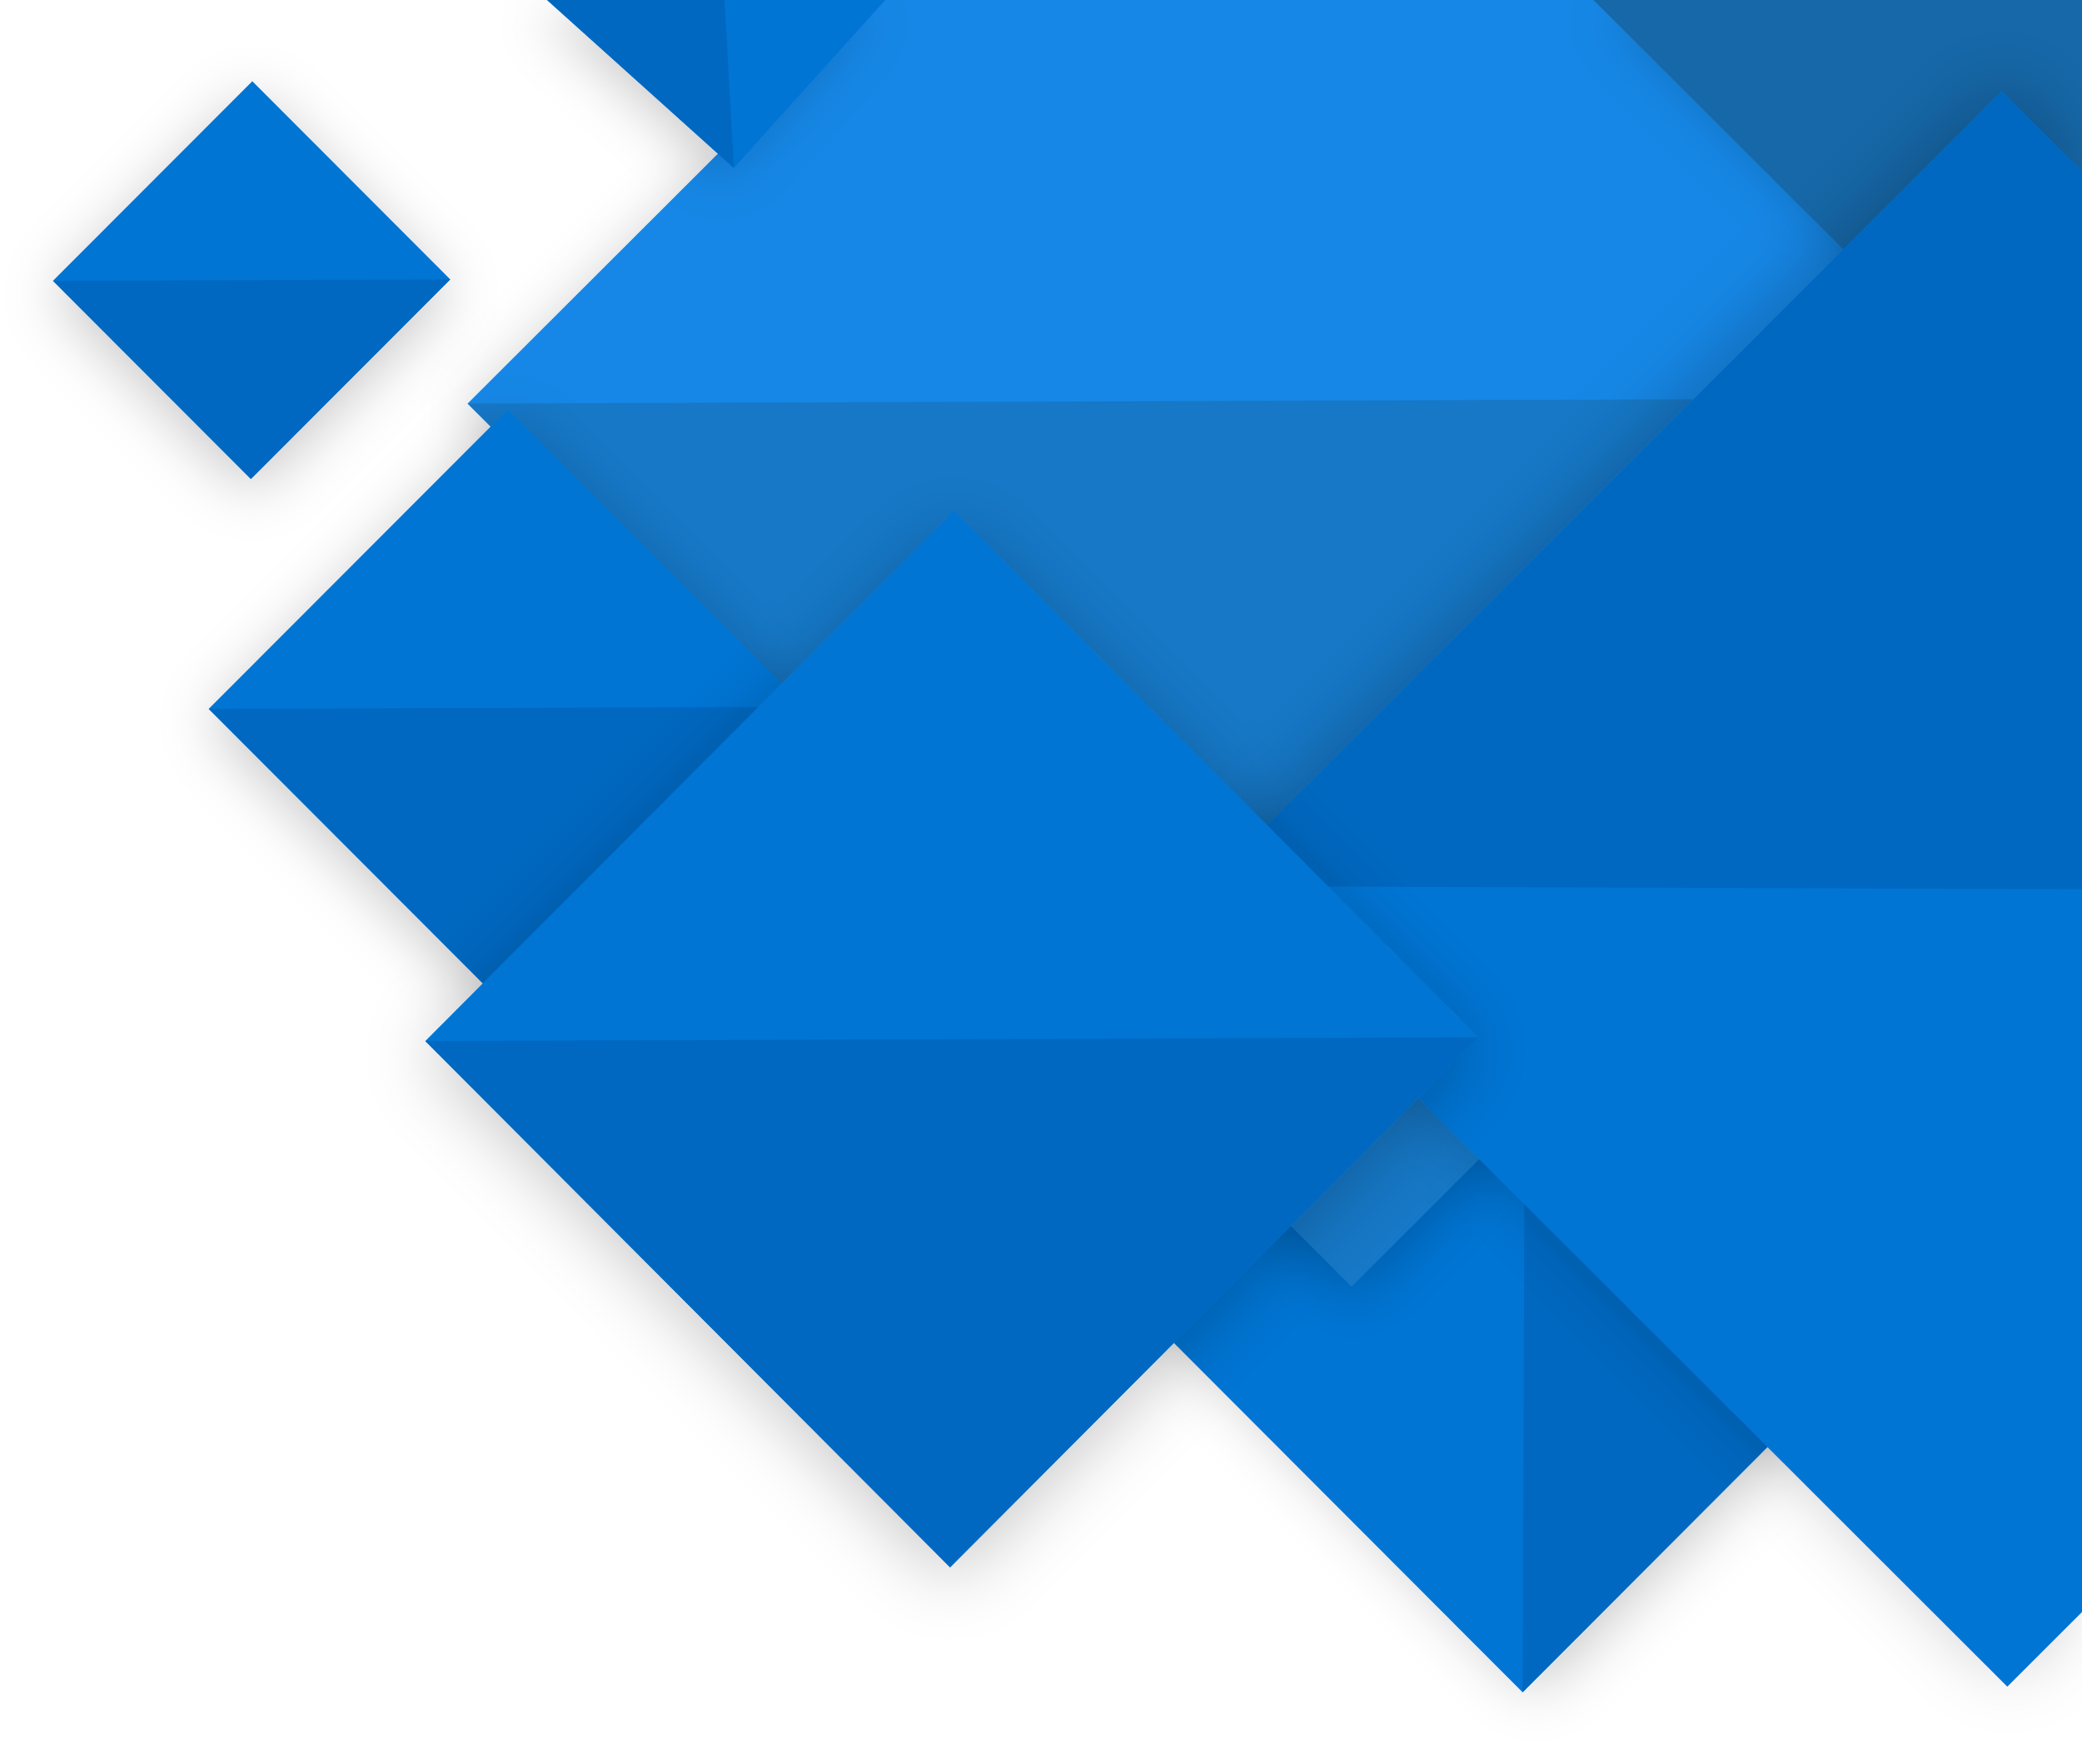
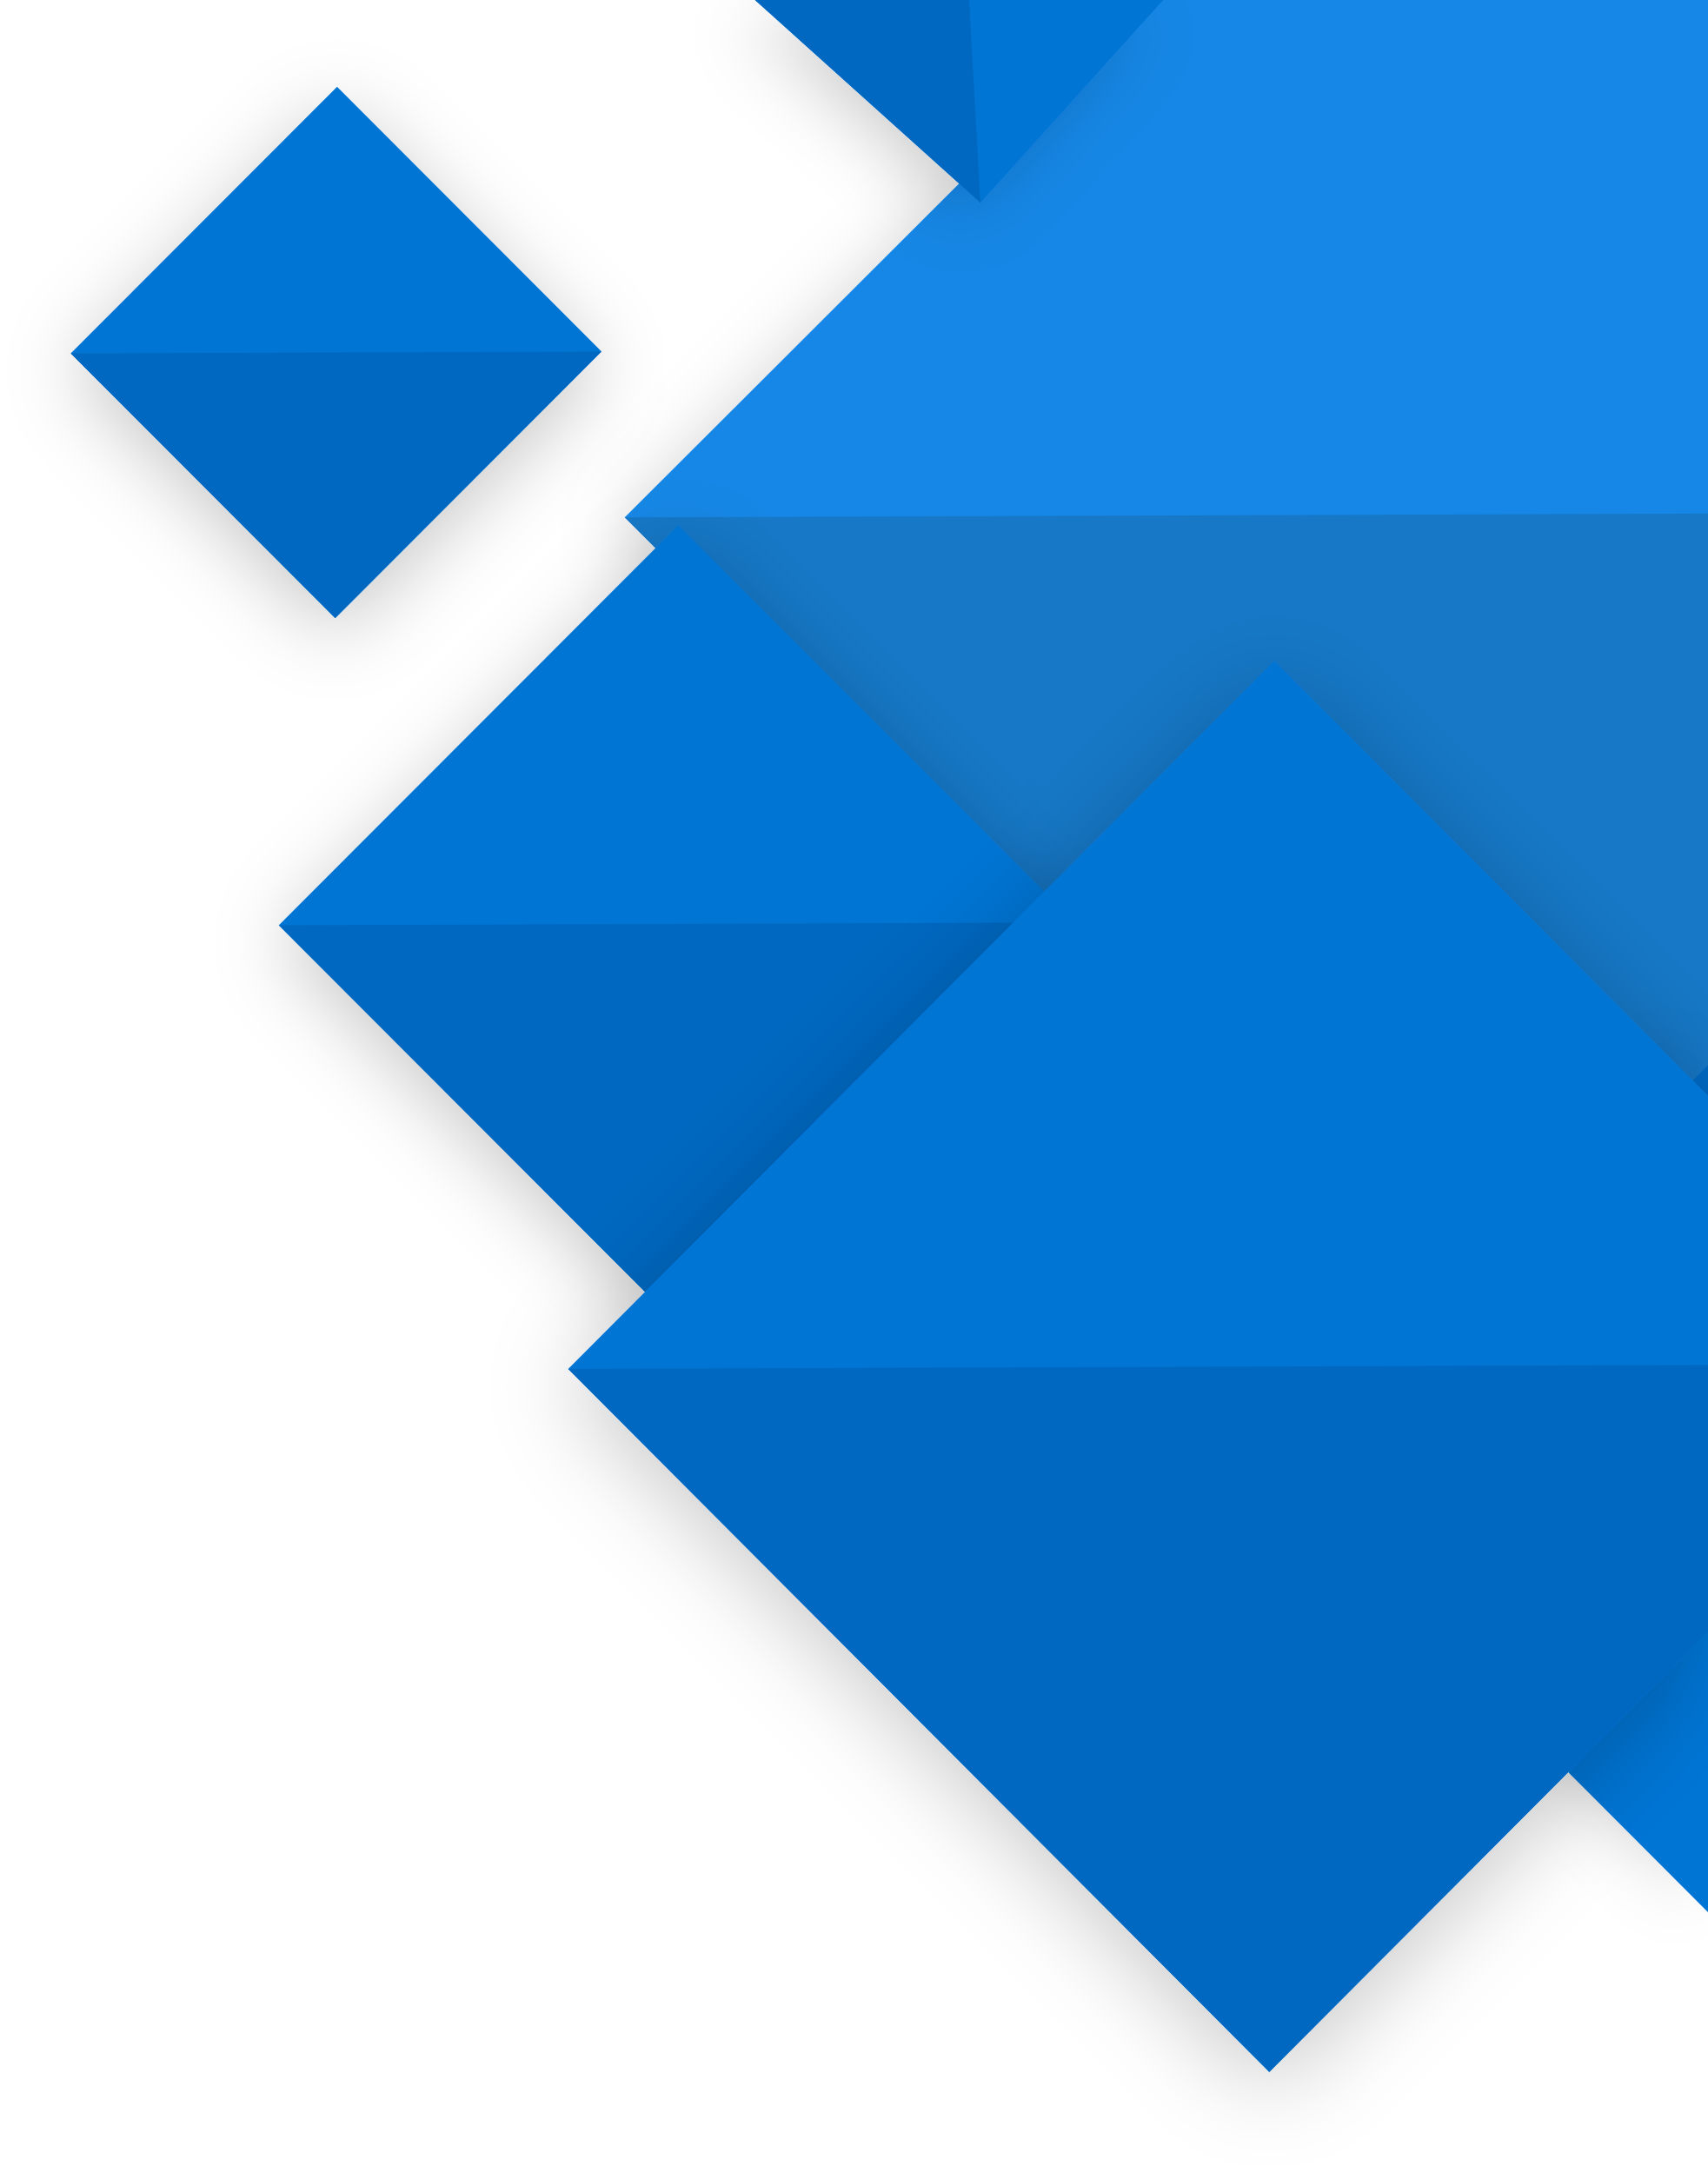
- <svg xmlns="http://www.w3.org/2000/svg" width="640" height="542" viewBox="0 0 640 542">
+ <svg xmlns="http://www.w3.org/2000/svg" width="393" height="500" viewBox="0 0 393 500">
  <defs>
    <filter id="a" width="134.3%" height="134.5%" x="-17.1%" y="-17.1%" filterUnits="objectBoundingBox">
      <feOffset dy="4" in="SourceAlpha" result="shadowOffsetOuter1" />
      <feGaussianBlur in="shadowOffsetOuter1" result="shadowBlurOuter1" stdDeviation="9" />
      <feColorMatrix in="shadowBlurOuter1" result="shadowMatrixOuter1" values="0 0 0 0 0 0 0 0 0 0 0 0 0 0 0 0 0 0 0.22 0" />
      <feMerge>
        <feMergeNode in="shadowMatrixOuter1" />
        <feMergeNode in="SourceGraphic" />
      </feMerge>
    </filter>
-     <filter id="b" width="139.3%" height="139.5%" x="-19.6%" y="-19.7%" filterUnits="objectBoundingBox">
+     <filter id="b" width="115.8%" height="115.8%" x="-7.9%" y="-7.9%" filterUnits="objectBoundingBox">
      <feOffset dy="4" in="SourceAlpha" result="shadowOffsetOuter1" />
      <feGaussianBlur in="shadowOffsetOuter1" result="shadowBlurOuter1" stdDeviation="9" />
      <feColorMatrix in="shadowBlurOuter1" result="shadowMatrixOuter1" values="0 0 0 0 0 0 0 0 0 0 0 0 0 0 0 0 0 0 0.22 0" />
      <feMerge>
        <feMergeNode in="shadowMatrixOuter1" />
        <feMergeNode in="SourceGraphic" />
      </feMerge>
    </filter>
-     <filter id="c" width="115.8%" height="115.8%" x="-7.9%" y="-7.9%" filterUnits="objectBoundingBox">
+     <filter id="c" width="152.7%" height="152.7%" x="-26.3%" y="-26.4%" filterUnits="objectBoundingBox">
      <feOffset dy="4" in="SourceAlpha" result="shadowOffsetOuter1" />
      <feGaussianBlur in="shadowOffsetOuter1" result="shadowBlurOuter1" stdDeviation="9" />
      <feColorMatrix in="shadowBlurOuter1" result="shadowMatrixOuter1" values="0 0 0 0 0 0 0 0 0 0 0 0 0 0 0 0 0 0 0.22 0" />
      <feMerge>
        <feMergeNode in="shadowMatrixOuter1" />
        <feMergeNode in="SourceGraphic" />
      </feMerge>
    </filter>
-     <filter id="d" width="125%" height="125.1%" x="-12.5%" y="-12.5%" filterUnits="objectBoundingBox">
+     <filter id="d" width="170%" height="170.2%" x="-35%" y="-35%" filterUnits="objectBoundingBox">
      <feOffset dy="4" in="SourceAlpha" result="shadowOffsetOuter1" />
      <feGaussianBlur in="shadowOffsetOuter1" result="shadowBlurOuter1" stdDeviation="9" />
      <feColorMatrix in="shadowBlurOuter1" result="shadowMatrixOuter1" values="0 0 0 0 0 0 0 0 0 0 0 0 0 0 0 0 0 0 0.22 0" />
      <feMerge>
        <feMergeNode in="shadowMatrixOuter1" />
        <feMergeNode in="SourceGraphic" />
      </feMerge>
    </filter>
-     <filter id="e" width="152.7%" height="152.7%" x="-26.3%" y="-26.4%" filterUnits="objectBoundingBox">
+     <filter id="e" width="146.6%" height="147.2%" x="-23.3%" y="-23.4%" filterUnits="objectBoundingBox">
      <feOffset dy="4" in="SourceAlpha" result="shadowOffsetOuter1" />
      <feGaussianBlur in="shadowOffsetOuter1" result="shadowBlurOuter1" stdDeviation="9" />
      <feColorMatrix in="shadowBlurOuter1" result="shadowMatrixOuter1" values="0 0 0 0 0 0 0 0 0 0 0 0 0 0 0 0 0 0 0.22 0" />
      <feMerge>
        <feMergeNode in="shadowMatrixOuter1" />
        <feMergeNode in="SourceGraphic" />
      </feMerge>
    </filter>
-     <filter id="f" width="170%" height="170.2%" x="-35%" y="-35%" filterUnits="objectBoundingBox">
+     <filter id="f" width="254.9%" height="255.3%" x="-77.2%" y="-77.3%" filterUnits="objectBoundingBox">
      <feOffset dy="4" in="SourceAlpha" result="shadowOffsetOuter1" />
      <feGaussianBlur in="shadowOffsetOuter1" result="shadowBlurOuter1" stdDeviation="9" />
      <feColorMatrix in="shadowBlurOuter1" result="shadowMatrixOuter1" values="0 0 0 0 0 0 0 0 0 0 0 0 0 0 0 0 0 0 0.22 0" />
      <feMerge>
        <feMergeNode in="shadowMatrixOuter1" />
        <feMergeNode in="SourceGraphic" />
      </feMerge>
    </filter>
-     <filter id="g" width="146.6%" height="147.2%" x="-23.3%" y="-23.4%" filterUnits="objectBoundingBox">
-       <feOffset dy="4" in="SourceAlpha" result="shadowOffsetOuter1" />
-       <feGaussianBlur in="shadowOffsetOuter1" result="shadowBlurOuter1" stdDeviation="9" />
-       <feColorMatrix in="shadowBlurOuter1" result="shadowMatrixOuter1" values="0 0 0 0 0 0 0 0 0 0 0 0 0 0 0 0 0 0 0.22 0" />
-       <feMerge>
-         <feMergeNode in="shadowMatrixOuter1" />
-         <feMergeNode in="SourceGraphic" />
-       </feMerge>
-     </filter>
-     <filter id="h" width="254.9%" height="255.3%" x="-77.2%" y="-77.3%" filterUnits="objectBoundingBox">
-       <feOffset dy="4" in="SourceAlpha" result="shadowOffsetOuter1" />
-       <feGaussianBlur in="shadowOffsetOuter1" result="shadowBlurOuter1" stdDeviation="9" />
-       <feColorMatrix in="shadowBlurOuter1" result="shadowMatrixOuter1" values="0 0 0 0 0 0 0 0 0 0 0 0 0 0 0 0 0 0 0.22 0" />
-       <feMerge>
-         <feMergeNode in="shadowMatrixOuter1" />
-         <feMergeNode in="SourceGraphic" />
-       </feMerge>
-     </filter>
-     <filter id="i" width="120.2%" height="120.2%" x="-10.1%" y="-10.1%" filterUnits="objectBoundingBox">
+     <filter id="g" width="120.2%" height="120.2%" x="-10.1%" y="-10.1%" filterUnits="objectBoundingBox">
      <feOffset dy="4" in="SourceAlpha" result="shadowOffsetOuter1" />
      <feGaussianBlur in="shadowOffsetOuter1" result="shadowBlurOuter1" stdDeviation="11" />
      <feColorMatrix in="shadowBlurOuter1" result="shadowMatrixOuter1" values="0 0 0 0 0 0 0 0 0 0 0 0 0 0 0 0 0 0 0.22 0" />
      <feMerge>
        <feMergeNode in="shadowMatrixOuter1" />
        <feMergeNode in="SourceGraphic" />
      </feMerge>
    </filter>
-     <filter id="j" width="130.7%" height="130.7%" x="-15.3%" y="-15.3%" filterUnits="objectBoundingBox">
+     <filter id="h" width="130.7%" height="130.7%" x="-15.3%" y="-15.3%" filterUnits="objectBoundingBox">
      <feOffset dy="4" in="SourceAlpha" result="shadowOffsetOuter1" />
      <feGaussianBlur in="shadowOffsetOuter1" result="shadowBlurOuter1" stdDeviation="11" />
      <feColorMatrix in="shadowBlurOuter1" result="shadowMatrixOuter1" values="0 0 0 0 0 0 0 0 0 0 0 0 0 0 0 0 0 0 0.22 0" />
      <feMerge>
        <feMergeNode in="shadowMatrixOuter1" />
        <feMergeNode in="SourceGraphic" />
      </feMerge>
    </filter>
  </defs>
  <g fill="none" fill-rule="evenodd">
-     <g filter="url(#a)" transform="matrix(0 1 1 0 342.53 268.919)">
+     <g filter="url(#a)" transform="matrix(0 1 1 0 342.53 263.919)">
      <path fill="#0675D4" d="M.566 126.4L126.35.821l124.898 124.693-125.784 125.578z" />
      <path fill="#0068C0" d="M.566 126.4l250.682-.885-125.784 125.578z" />
    </g>
-     <g filter="url(#b)" transform="matrix(1 0 0 -1 611.303 223.09)">
-       <path fill="#0675D4" d="M.493 109.996L109.953.716l108.69 108.511-109.46 109.281z" />
-       <path fill="#0068C0" d="M.493 109.996l218.15-.769-109.46 109.281z" />
-     </g>
-     <g filter="url(#c)" transform="translate(143.51 -149.947)">
+     <g filter="url(#b)" transform="translate(143.51 -154.947)">
      <path fill="#1787E6" d="M.232 273.991L273.884.788l271.724 271.28L271.957 545.27z" />
      <path fill="#1978C7" d="M.232 273.991l545.376-1.924-273.651 273.204z" />
    </g>
-     <g filter="url(#d)" transform="matrix(1 0 0 -1 440.308 123.815)">
-       <path fill="#1967A9" d="M172.165 1.413L.482 172.713l170.474 170.093 171.683-171.3z" />
-       <path fill="#1070C2" d="M.772 172.714l341.577-1.208-171.392 171.59z" />
-     </g>
-     <g filter="url(#e)" transform="rotate(87 209.777 99.756)">
+     <g filter="url(#c)" transform="rotate(87 212.412 97.256)">
      <path fill="#0675D4" d="M.366 82.015L81.754.533l80.814 80.908-81.387 81.482z" />
      <path fill="#0068C0" d="M.366 82.015l162.202-.574-81.387 81.482z" />
    </g>
-     <g filter="url(#f)" transform="translate(16 24.562)">
+     <g filter="url(#d)" transform="translate(16 19.562)">
      <path fill="#0675D4" d="M.276 61.752L61.556.402l60.848 60.918-61.28 61.351z" />
      <path fill="#0068C0" d="M.276 61.752l122.128-.432-61.28 61.351z" />
    </g>
-     <g filter="url(#g)" transform="translate(63.737 125.265)">
+     <g filter="url(#e)" transform="translate(63.737 120.265)">
      <path fill="#0675D4" d="M.414 92.629L92.334.602l91.272 91.379-91.92 92.026z" />
      <path fill="#0068C0" d="M.414 92.629l183.192-.648-91.92 92.026z" />
    </g>
-     <g filter="url(#h)" transform="translate(285.645 326.669)">
+     <g filter="url(#f)" transform="translate(285.645 321.669)">
      <path fill="#0675D4" d="M.125 27.982L27.893.182l27.571 27.604-27.767 27.8z" />
      <path fill="#0068C0" d="M.125 27.982l55.34-.196-27.768 27.8z" />
    </g>
-     <g filter="url(#i)" transform="matrix(1 0 0 -1 369.598 520.047)">
+     <g filter="url(#g)" transform="matrix(1 0 0 -1 369.598 515.047)">
      <path fill="#0675D4" d="M1.11 247.67L247.44 1.61l244.596 244.327-246.33 246.06z" />
      <path fill="#0068C0" d="M1.11 247.67l490.926-1.733-246.33 246.06z" />
    </g>
-     <g filter="url(#j)" transform="translate(130 156)">
+     <g filter="url(#h)" transform="translate(130 151)">
      <path fill="#0675D4" d="M.732 163.988L163.198 1.066l161.323 161.775-162.467 162.921z" />
      <path fill="#0068C0" d="M.732 163.988l323.789-1.147-162.467 162.921z" />
    </g>
  </g>
</svg>
